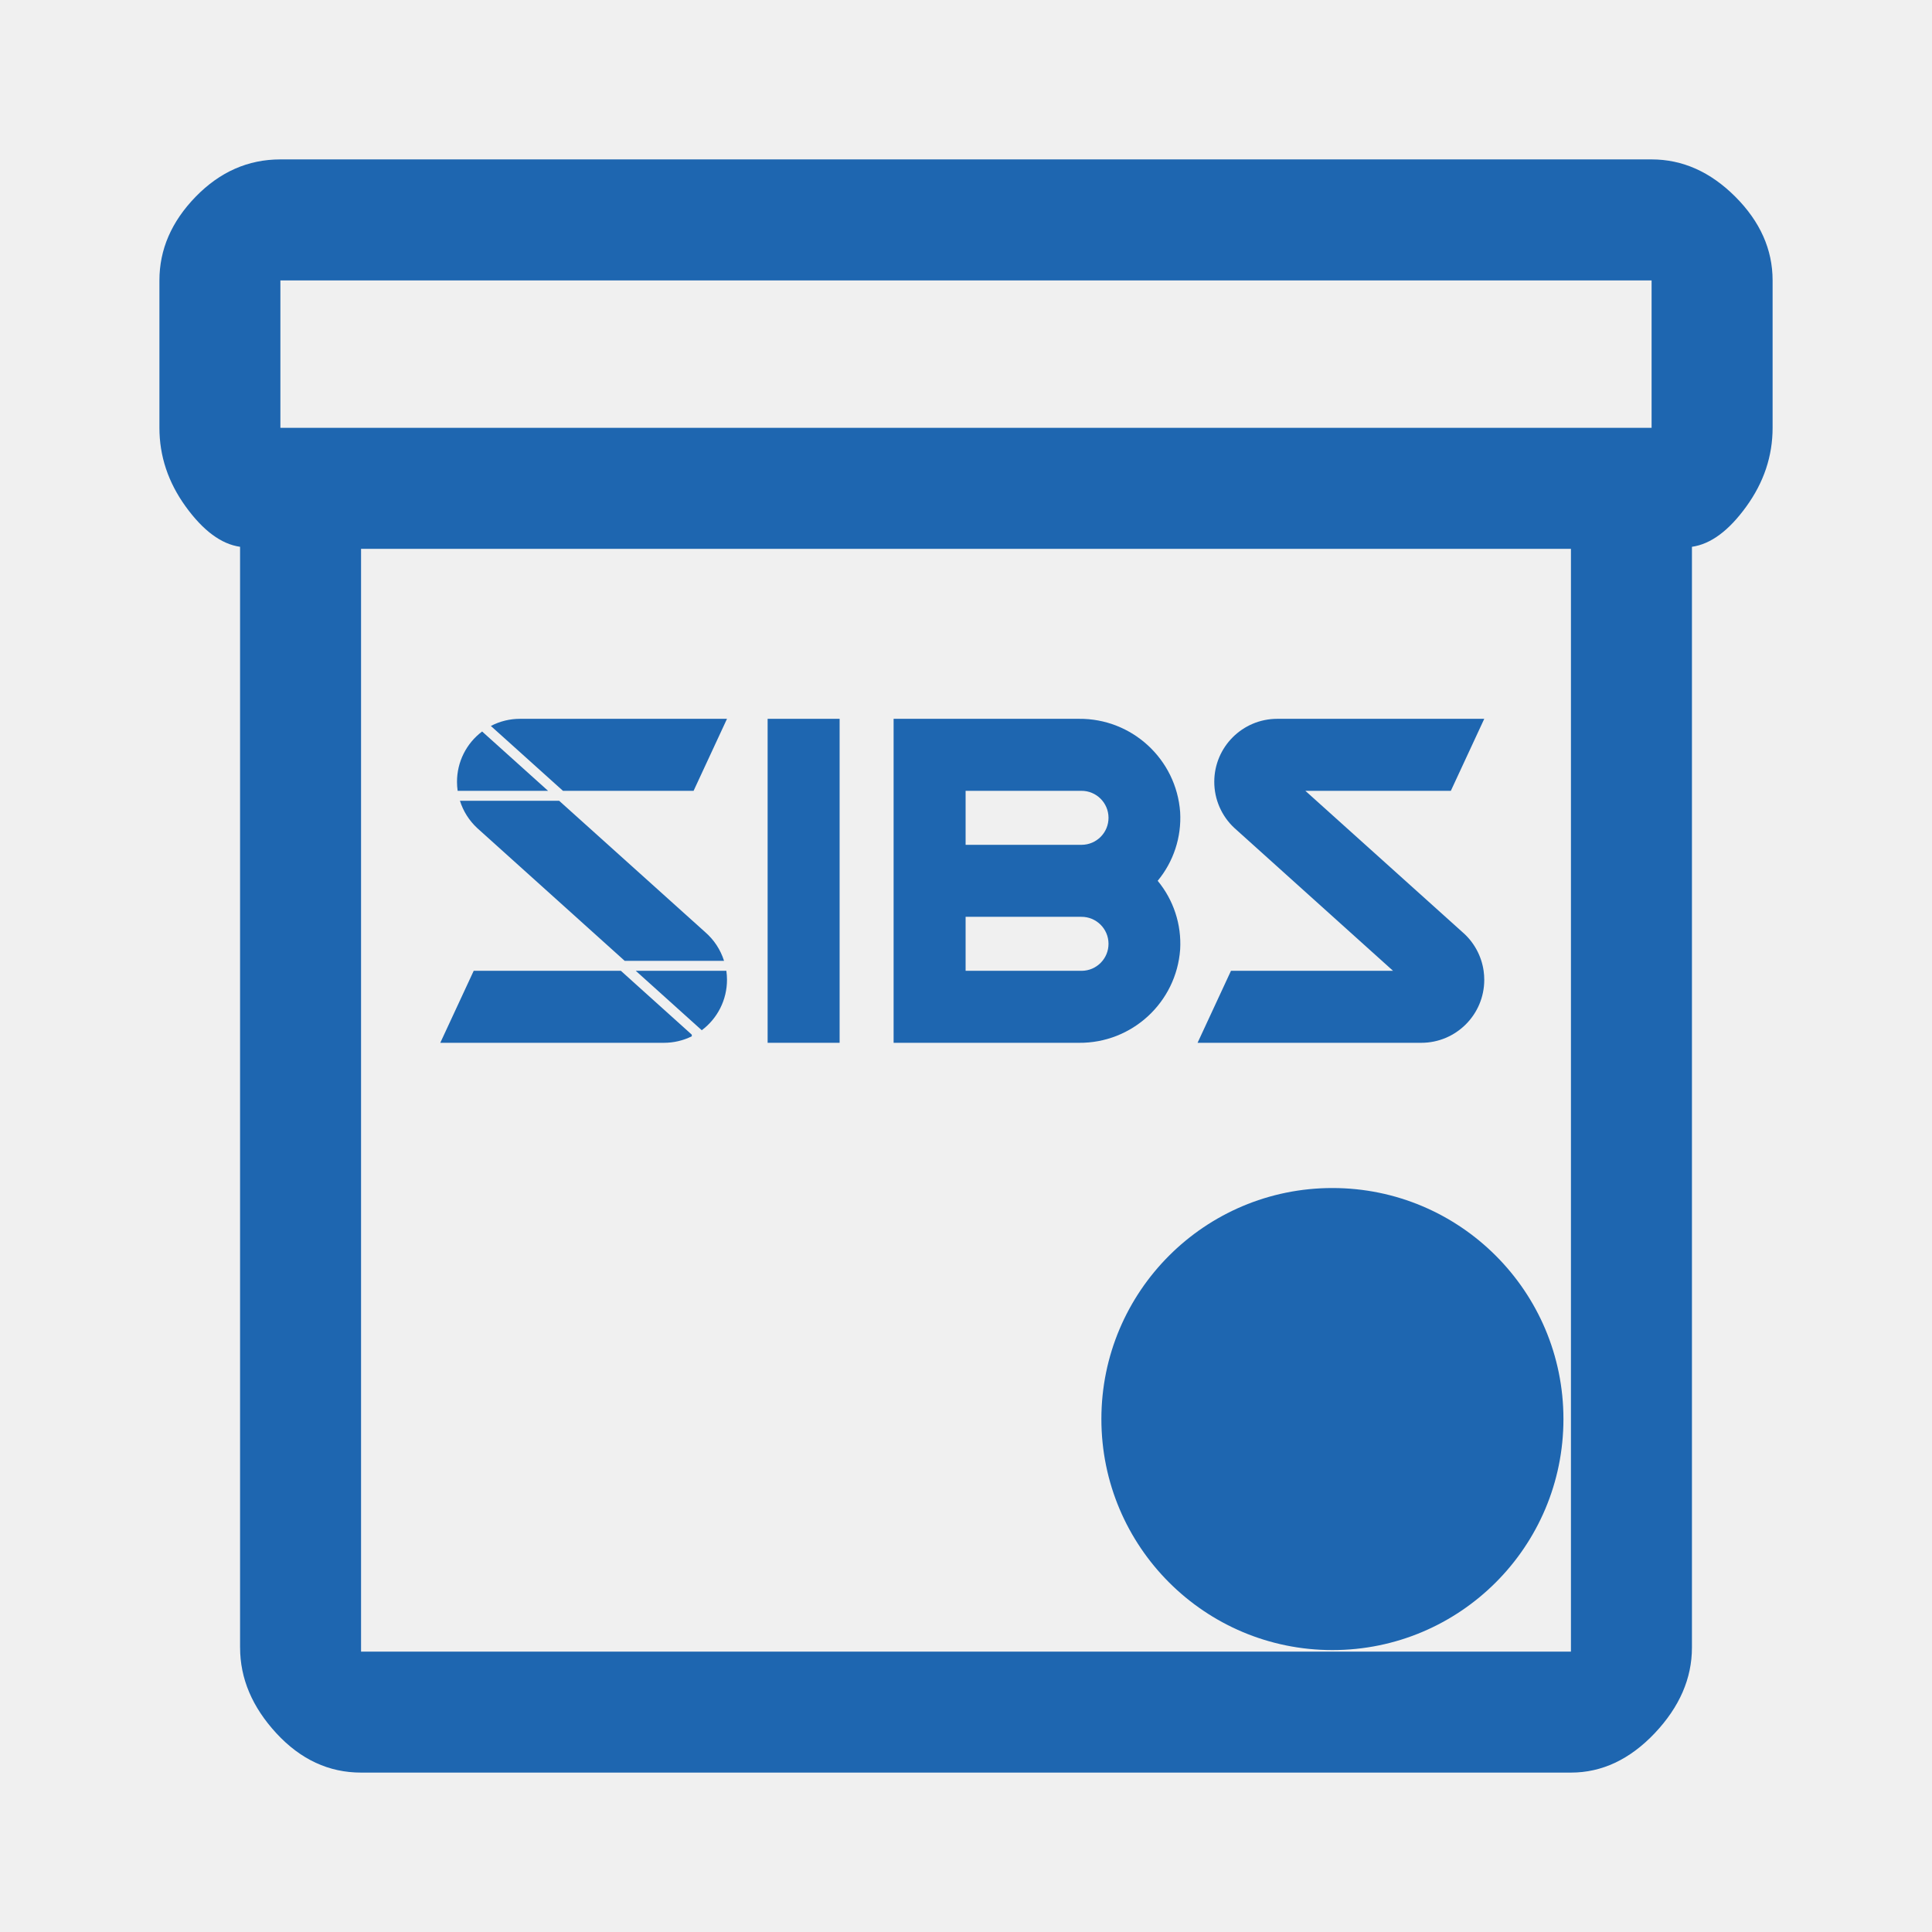
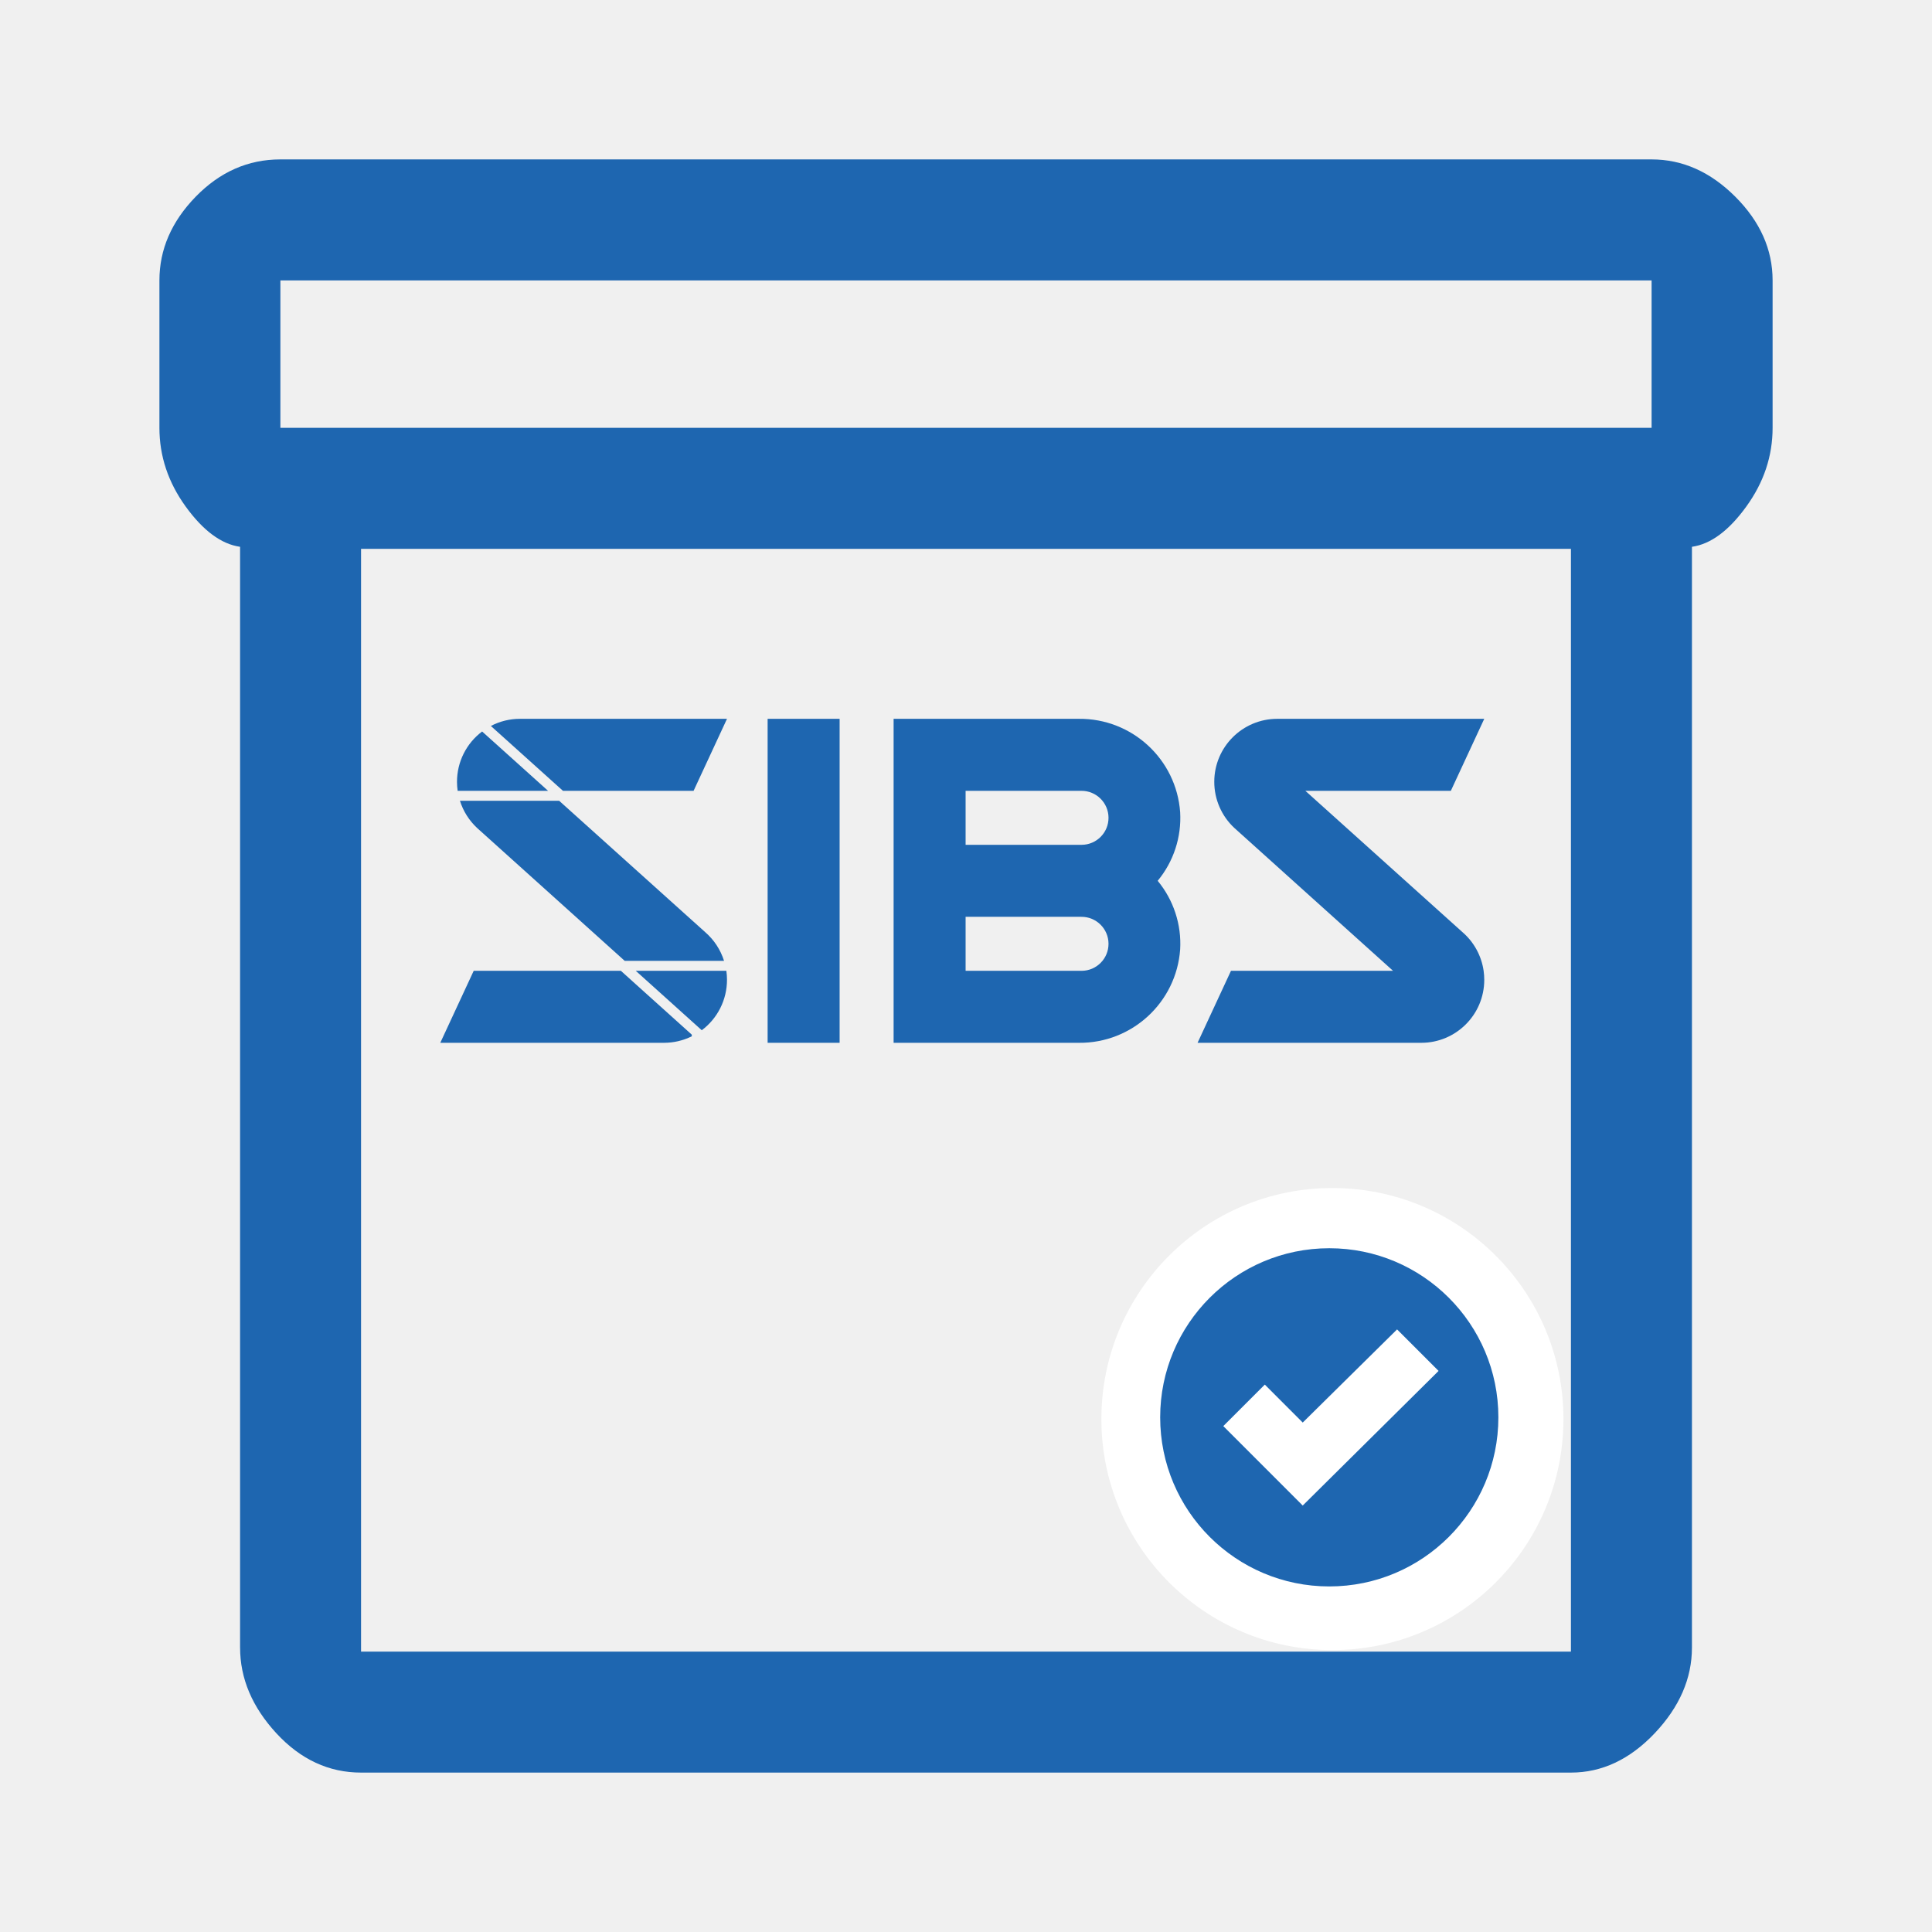
<svg xmlns="http://www.w3.org/2000/svg" xml:space="preserve" width="200px" height="200px" style="shape-rendering:geometricPrecision; text-rendering:geometricPrecision; image-rendering:optimizeQuality; fill-rule:evenodd; clip-rule:evenodd" viewBox="0 0 200 200">
  <defs>
    <style type="text/css">
   
    .fil1 {fill:#1e66b0}
-     .fil0 {fill:#1e66b0}
+     .fil0 {fill:white}
    .fil2 {fill:#1e66b0}
   
  </style>
  </defs>
  <g id="Layer_x0020_1">
    <g id="_203518472">
      <circle id="_203518520" class="fil0" cx="137.931" cy="146.9" r="23.916" />
      <path id="_203518784" class="fil1" d="M137.606 129.217c9.666,0 17.505,7.839 17.505,17.505 0,9.666 -7.839,17.505 -17.505,17.505 -9.666,0 -17.505,-7.839 -17.505,-17.505 0,-9.666 7.839,-17.505 17.505,-17.505zm-2.748 26.637l-8.222 -8.226 4.297 -4.295 3.925 3.93 9.767 -9.644 4.296 4.298 -14.063 13.936z" />
    </g>
    <path class="fil2" d="M24.852 170.557l0 -113.953c-1.949,-0.277 -3.826,-1.67 -5.637,-4.175 -1.808,-2.504 -2.712,-5.219 -2.712,-8.14l0 -15.263c0,-3.2 1.251,-6.089 3.756,-8.664 2.505,-2.573 5.428,-3.86 8.768,-3.86l141.946 0c3.201,0 6.091,1.288 8.664,3.86 2.573,2.575 3.862,5.464 3.862,8.664l0 15.263c0,2.921 -0.905,5.636 -2.716,8.14 -1.809,2.505 -3.685,3.898 -5.634,4.175l0 113.953c0,3.196 -1.289,6.156 -3.86,8.872 -2.573,2.711 -5.464,4.069 -8.664,4.069l-125.247 0c-3.338,0 -6.262,-1.357 -8.767,-4.069 -2.505,-2.716 -3.757,-5.676 -3.757,-8.872zm12.524 -113.743l0 114.16 125.247 0 0 -114.16 -125.247 0zm133.596 -12.524l0 -15.263 -141.946 0 0 15.263 141.946 0zm-133.596 126.684l0 -114.16 0 114.16z" />
    <g id="_203517896">
      <path id="_203518400" class="fil2" d="M122.17 84.081c-0.395,-5.488 -4.988,-9.721 -10.49,-9.669l-19.174 0 0 33.54 19.174 0c5.502,0.052 10.095,-4.182 10.49,-9.67 0.149,-2.575 -0.682,-5.112 -2.327,-7.101 1.645,-1.988 2.476,-4.524 2.327,-7.101zm-22.211 -2.215l11.979 0c1.543,-0.011 2.804,1.231 2.815,2.775 0.011,1.543 -1.232,2.804 -2.775,2.814 -0.014,0 -0.027,0 -0.04,0l-11.979 0 0 -5.589zm0 18.632l0 -5.589 11.979 0c1.543,-0.011 2.804,1.231 2.815,2.775 0.011,1.544 -1.232,2.804 -2.775,2.814 -0.014,0.001 -0.027,0.001 -0.04,0l-11.979 0z" />
      <path id="_203518328" class="fil2" d="M151.392 96.493l-16.263 -14.628 15.062 0 3.459 -7.453 -21.427 0c-3.602,0 -6.522,2.92 -6.522,6.521 -0.001,1.814 0.754,3.547 2.083,4.781l16.422 14.783 -16.775 0 -3.459 7.454 23.156 0c3.601,0 6.521,-2.917 6.522,-6.518 0,-0.001 0,-0.001 0,-0.002 0,-0.312 -0.022,-0.624 -0.066,-0.933 -0.224,-1.555 -1.002,-2.979 -2.192,-4.005z" />
      <polygon id="_203518832" class="fil2" points="79.464,74.412 86.917,74.412 86.917,107.951 79.464,107.951 " />
      <path id="_203517752" class="fil2" d="M74.953 99.468c-0.363,-1.153 -1.039,-2.182 -1.953,-2.974l-15.118 -13.599 -10.27 0c0.34,1.078 0.953,2.05 1.78,2.819l15.278 13.754 10.283 0z" />
      <path id="_203517632" class="fil2" d="M65.124 101.264l-0.85 -0.767 -15.236 0 -3.46 7.454 23.157 0c1,0 1.985,-0.231 2.879,-0.673l0 -0.17 -6.491 -5.844z" />
      <path id="_203517488" class="fil2" d="M58.278 81.865l13.522 0 3.459 -7.453 -21.43 0c-1.05,-0.001 -2.085,0.252 -3.015,0.74l6.612 5.948 0.852 0.766z" />
      <path id="_203517536" class="fil2" d="M47.309 80.933c0,0.312 0.022,0.624 0.066,0.933l9.362 0 -6.828 -6.142c-1.639,1.231 -2.602,3.161 -2.6,5.209z" />
      <path id="_203517992" class="fil2" d="M72.645 106.651c1.646,-1.231 2.614,-3.166 2.613,-5.221 0,-0.312 -0.021,-0.624 -0.066,-0.933l-9.379 0 6.832 6.151 0 0.002z" />
    </g>
  </g>
</svg>
